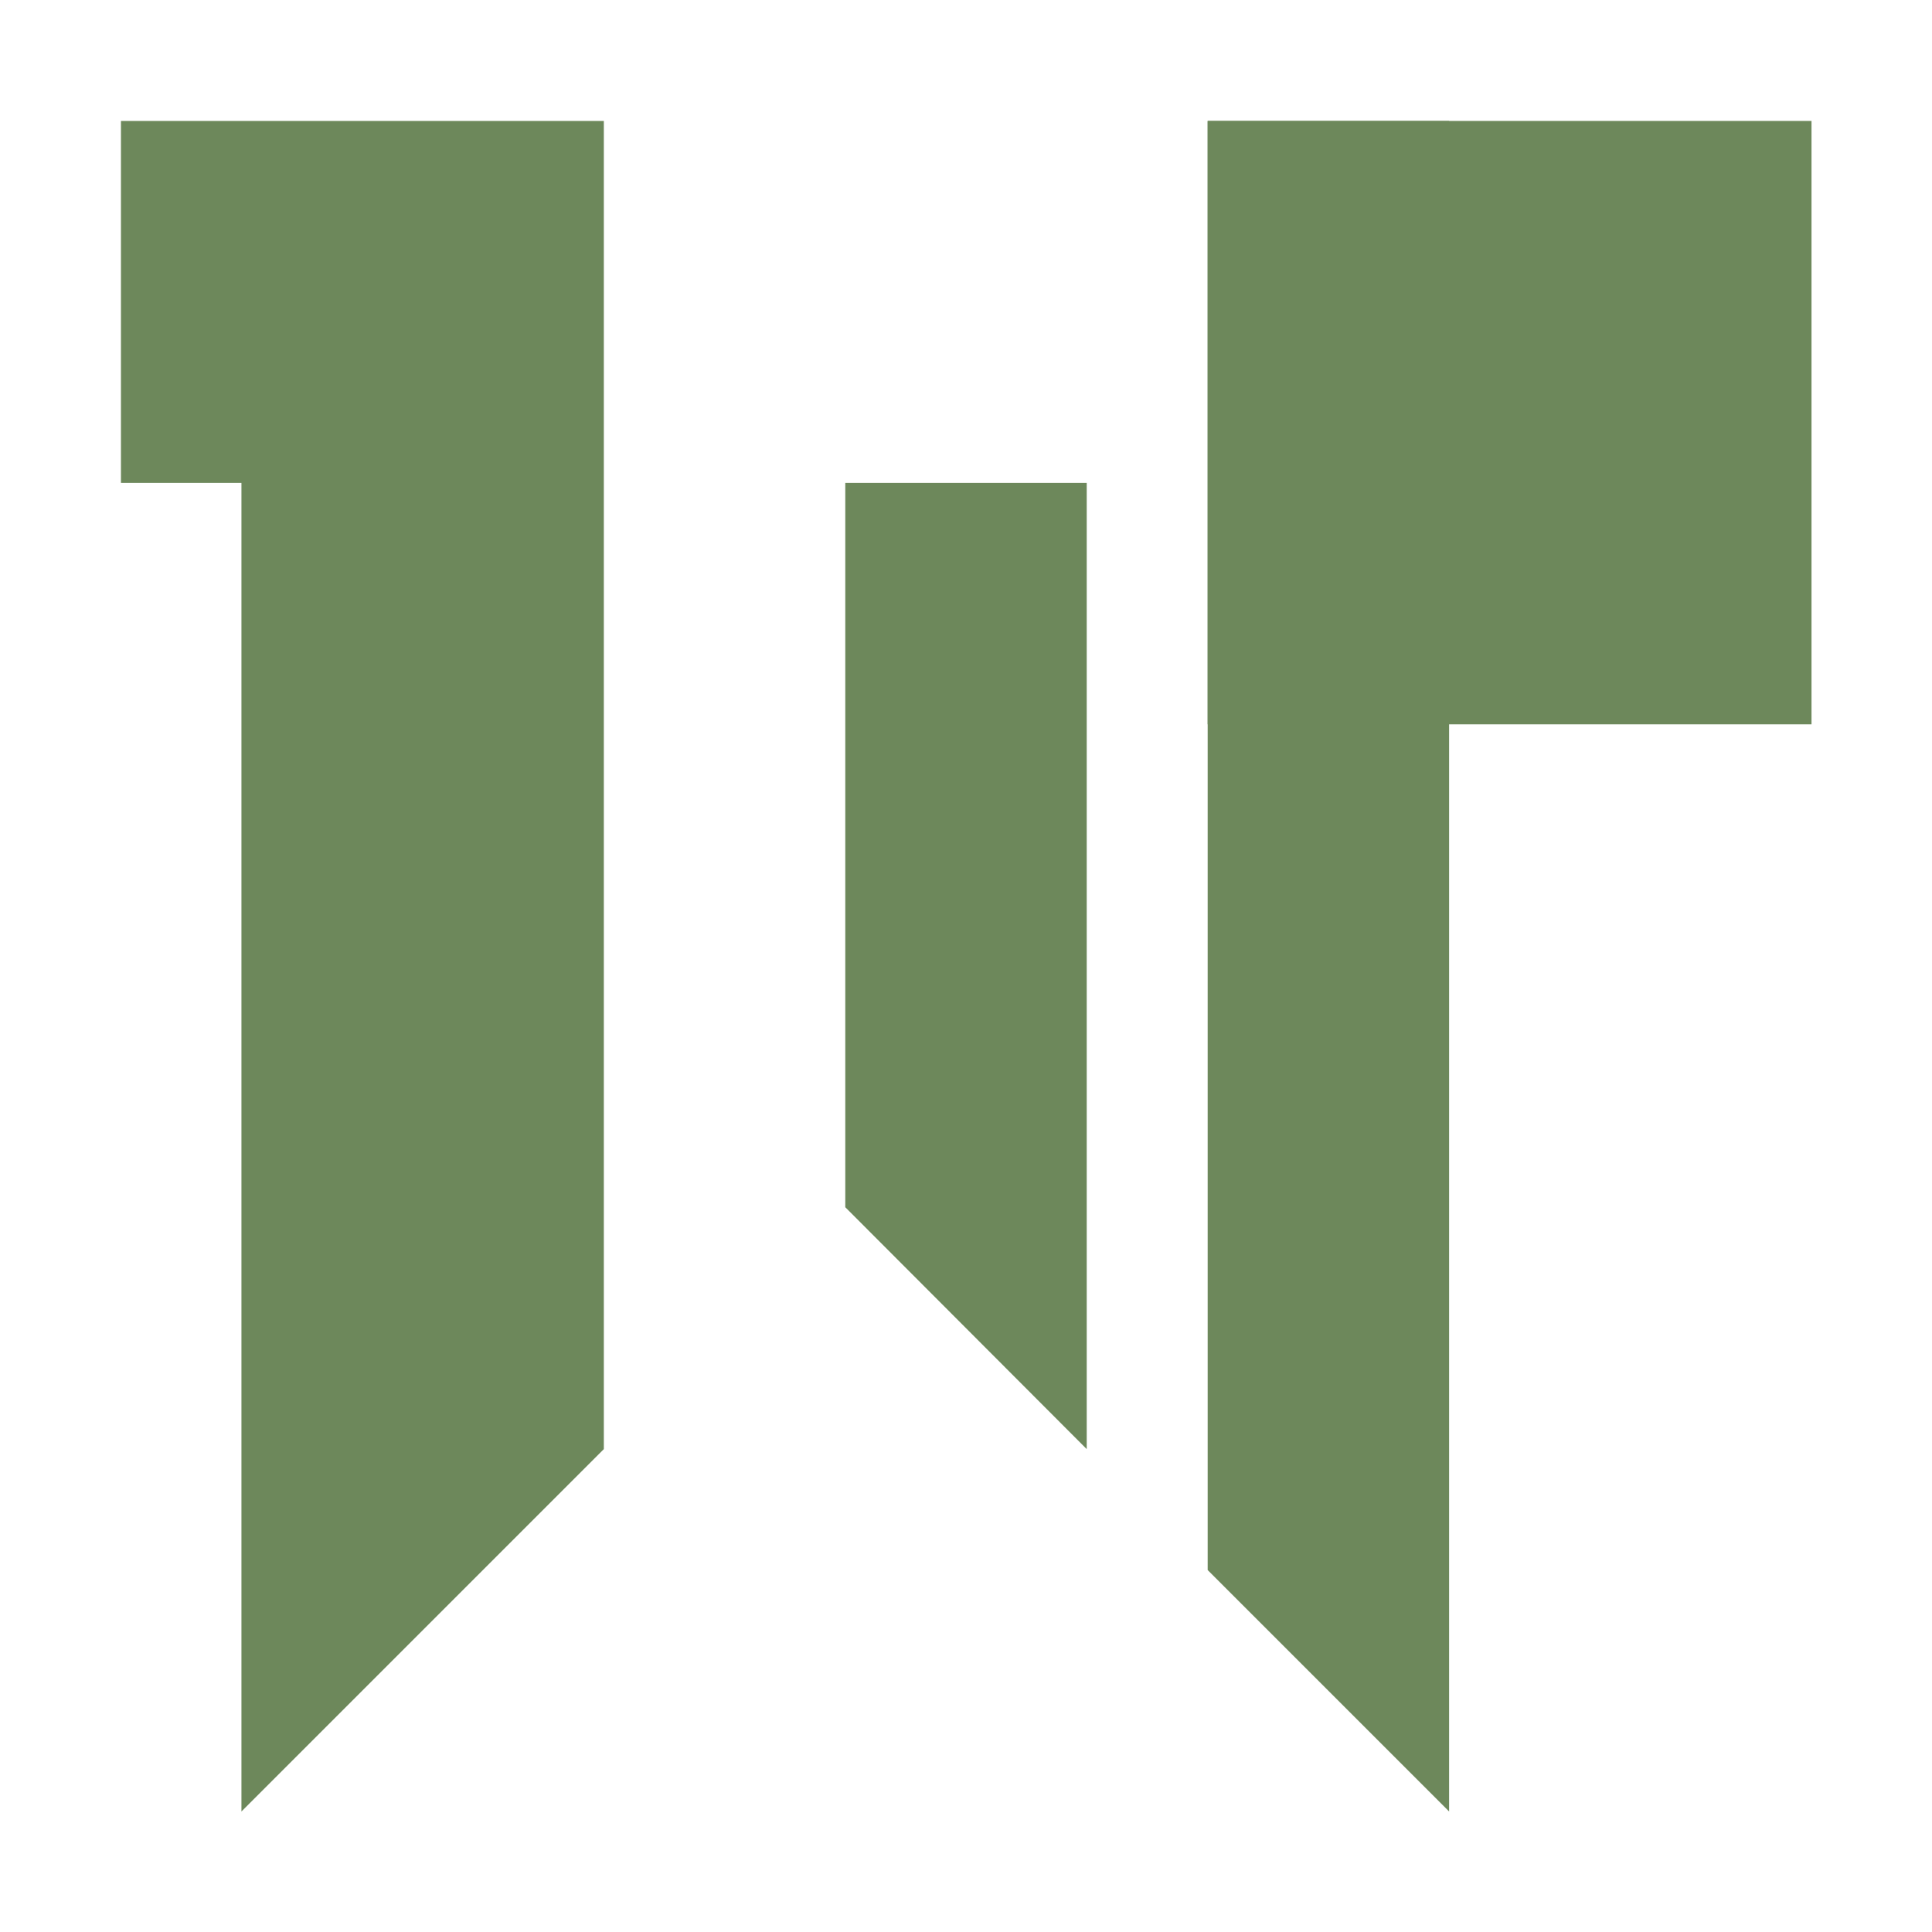
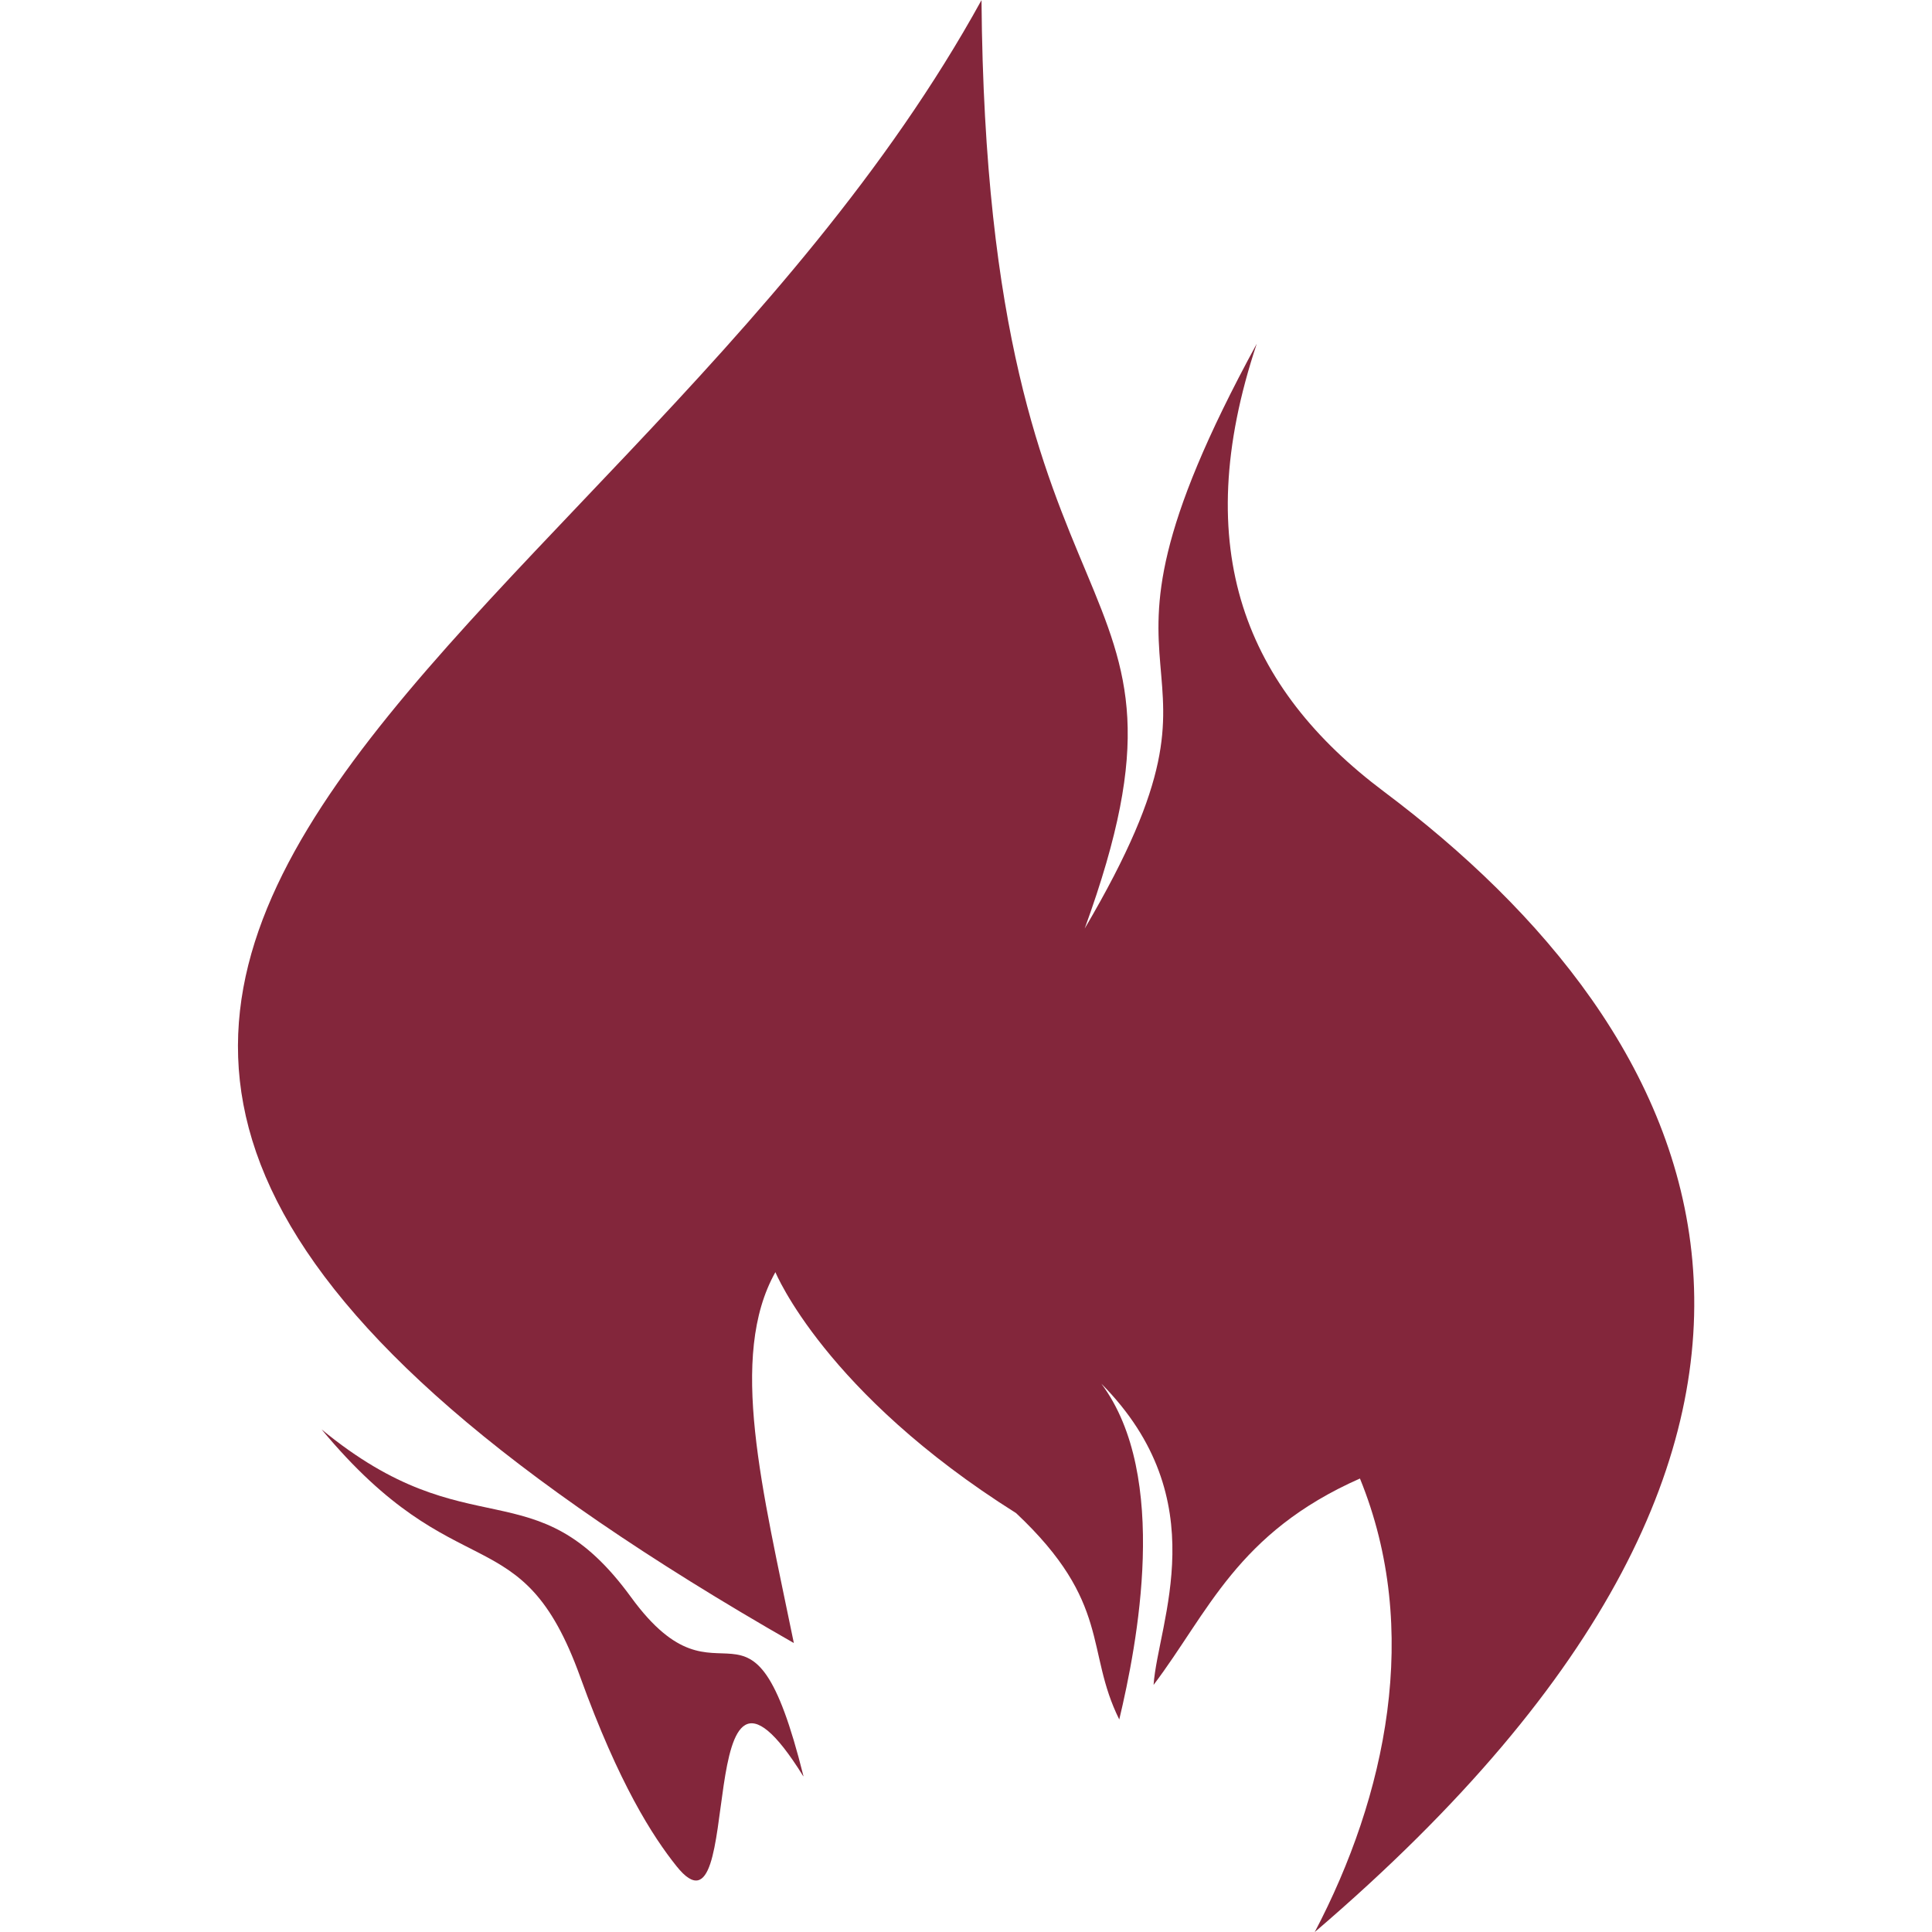
- <svg xmlns="http://www.w3.org/2000/svg" width="16" height="16" viewBox="0 0 4.233 4.233" version="1.1" id="svg5">
+ <svg xmlns="http://www.w3.org/2000/svg" width="16" height="16" viewBox="0 0 4.233 4.233" version="1.1" id="svg5" xml:space="preserve">
  <defs id="defs2" />
  <g id="layer1">
-     <path id="rect236" style="fill:#6d885b;stroke-width:0.265;stroke-linecap:round;stroke-linejoin:bevel;fill-opacity:1" d="M 0.265 0.265 L 0.265 1.058 L 0.529 1.058 L 0.529 3.969 L 1.323 3.175 L 1.323 0.265 L 0.265 0.265 z " />
-     <path id="rect292" style="fill:#6d885b;stroke-width:0.166;stroke-linecap:round;stroke-linejoin:bevel;fill-opacity:1" d="m 1.852,1.058 v 1.587 L 2.381,3.175 V 1.058 Z" />
-     <path id="rect348" style="fill:#6d885b;stroke-width:0.187;stroke-linecap:round;stroke-linejoin:bevel;fill-opacity:1" d="M 2.646,0.265 V 3.44 L 3.175,3.969 V 0.265 Z" />
-     <path id="rect350" style="fill:#6d885b;stroke-width:0.177;stroke-linecap:round;stroke-linejoin:bevel;fill-opacity:1" d="M 2.646,0.265 V 1.587 H 3.969 V 0.265 Z" />
+     <g id="g1901" transform="matrix(0.4782649,0,0,0.4782649,-11.49094,5.076649)">
+       <g id="g479" style="stroke-width:0.132;stroke-dasharray:none">
+         <g id="g1751" transform="translate(19.25141,-1.354306)">
+           <g id="g943" transform="matrix(1.19072,0,0,1.19072,-1.754743,1.766146)">
+             <path style="fill:#83263b;fill-opacity:1;stroke:none;stroke-width:0.132px;stroke-linecap:butt;stroke-linejoin:miter;stroke-opacity:1" d="m 9.26,-9.26 c 0.02,2.571 0.926,2.117 0.397,3.572 C 10.344,-6.855 9.525,-6.482 10.319,-7.938 c -0.265,0.794 -0.04,1.326 0.489,1.723 1.231,0.923 2.023,2.43 -0.266,4.388 0.274,-0.522 0.412,-1.162 0.174,-1.745 -0.473,0.209 -0.583,0.515 -0.794,0.794 0.017,-0.241 0.243,-0.711 -0.201,-1.159 0.265,0.355 0.137,1.006 0.069,1.292 -0.132,-0.265 -0.029,-0.448 -0.397,-0.794 C 8.657,-3.902 8.467,-4.366 8.467,-4.366 8.285,-4.042 8.417,-3.531 8.538,-2.939 4.042,-5.51 7.805,-6.615 9.26,-9.26 Z" id="path1400" />
+             <path style="fill:#83263b;fill-opacity:1;stroke:none;stroke-width:0.088px;stroke-linecap:butt;stroke-linejoin:miter;stroke-opacity:1" d="M 8.575,-2.427 C 8.37,-3.248 8.265,-2.631 7.912,-3.115 7.541,-3.625 7.293,-3.29 6.721,-3.761 c 0.525,0.632 0.768,0.323 0.995,0.952 0.149,0.412 0.279,0.614 0.371,0.729 0.273,0.341 0.047,-1.055 0.487,-0.347 z" id="path1553" />
+           </g>
+         </g>
+       </g>
+     </g>
  </g>
</svg>
